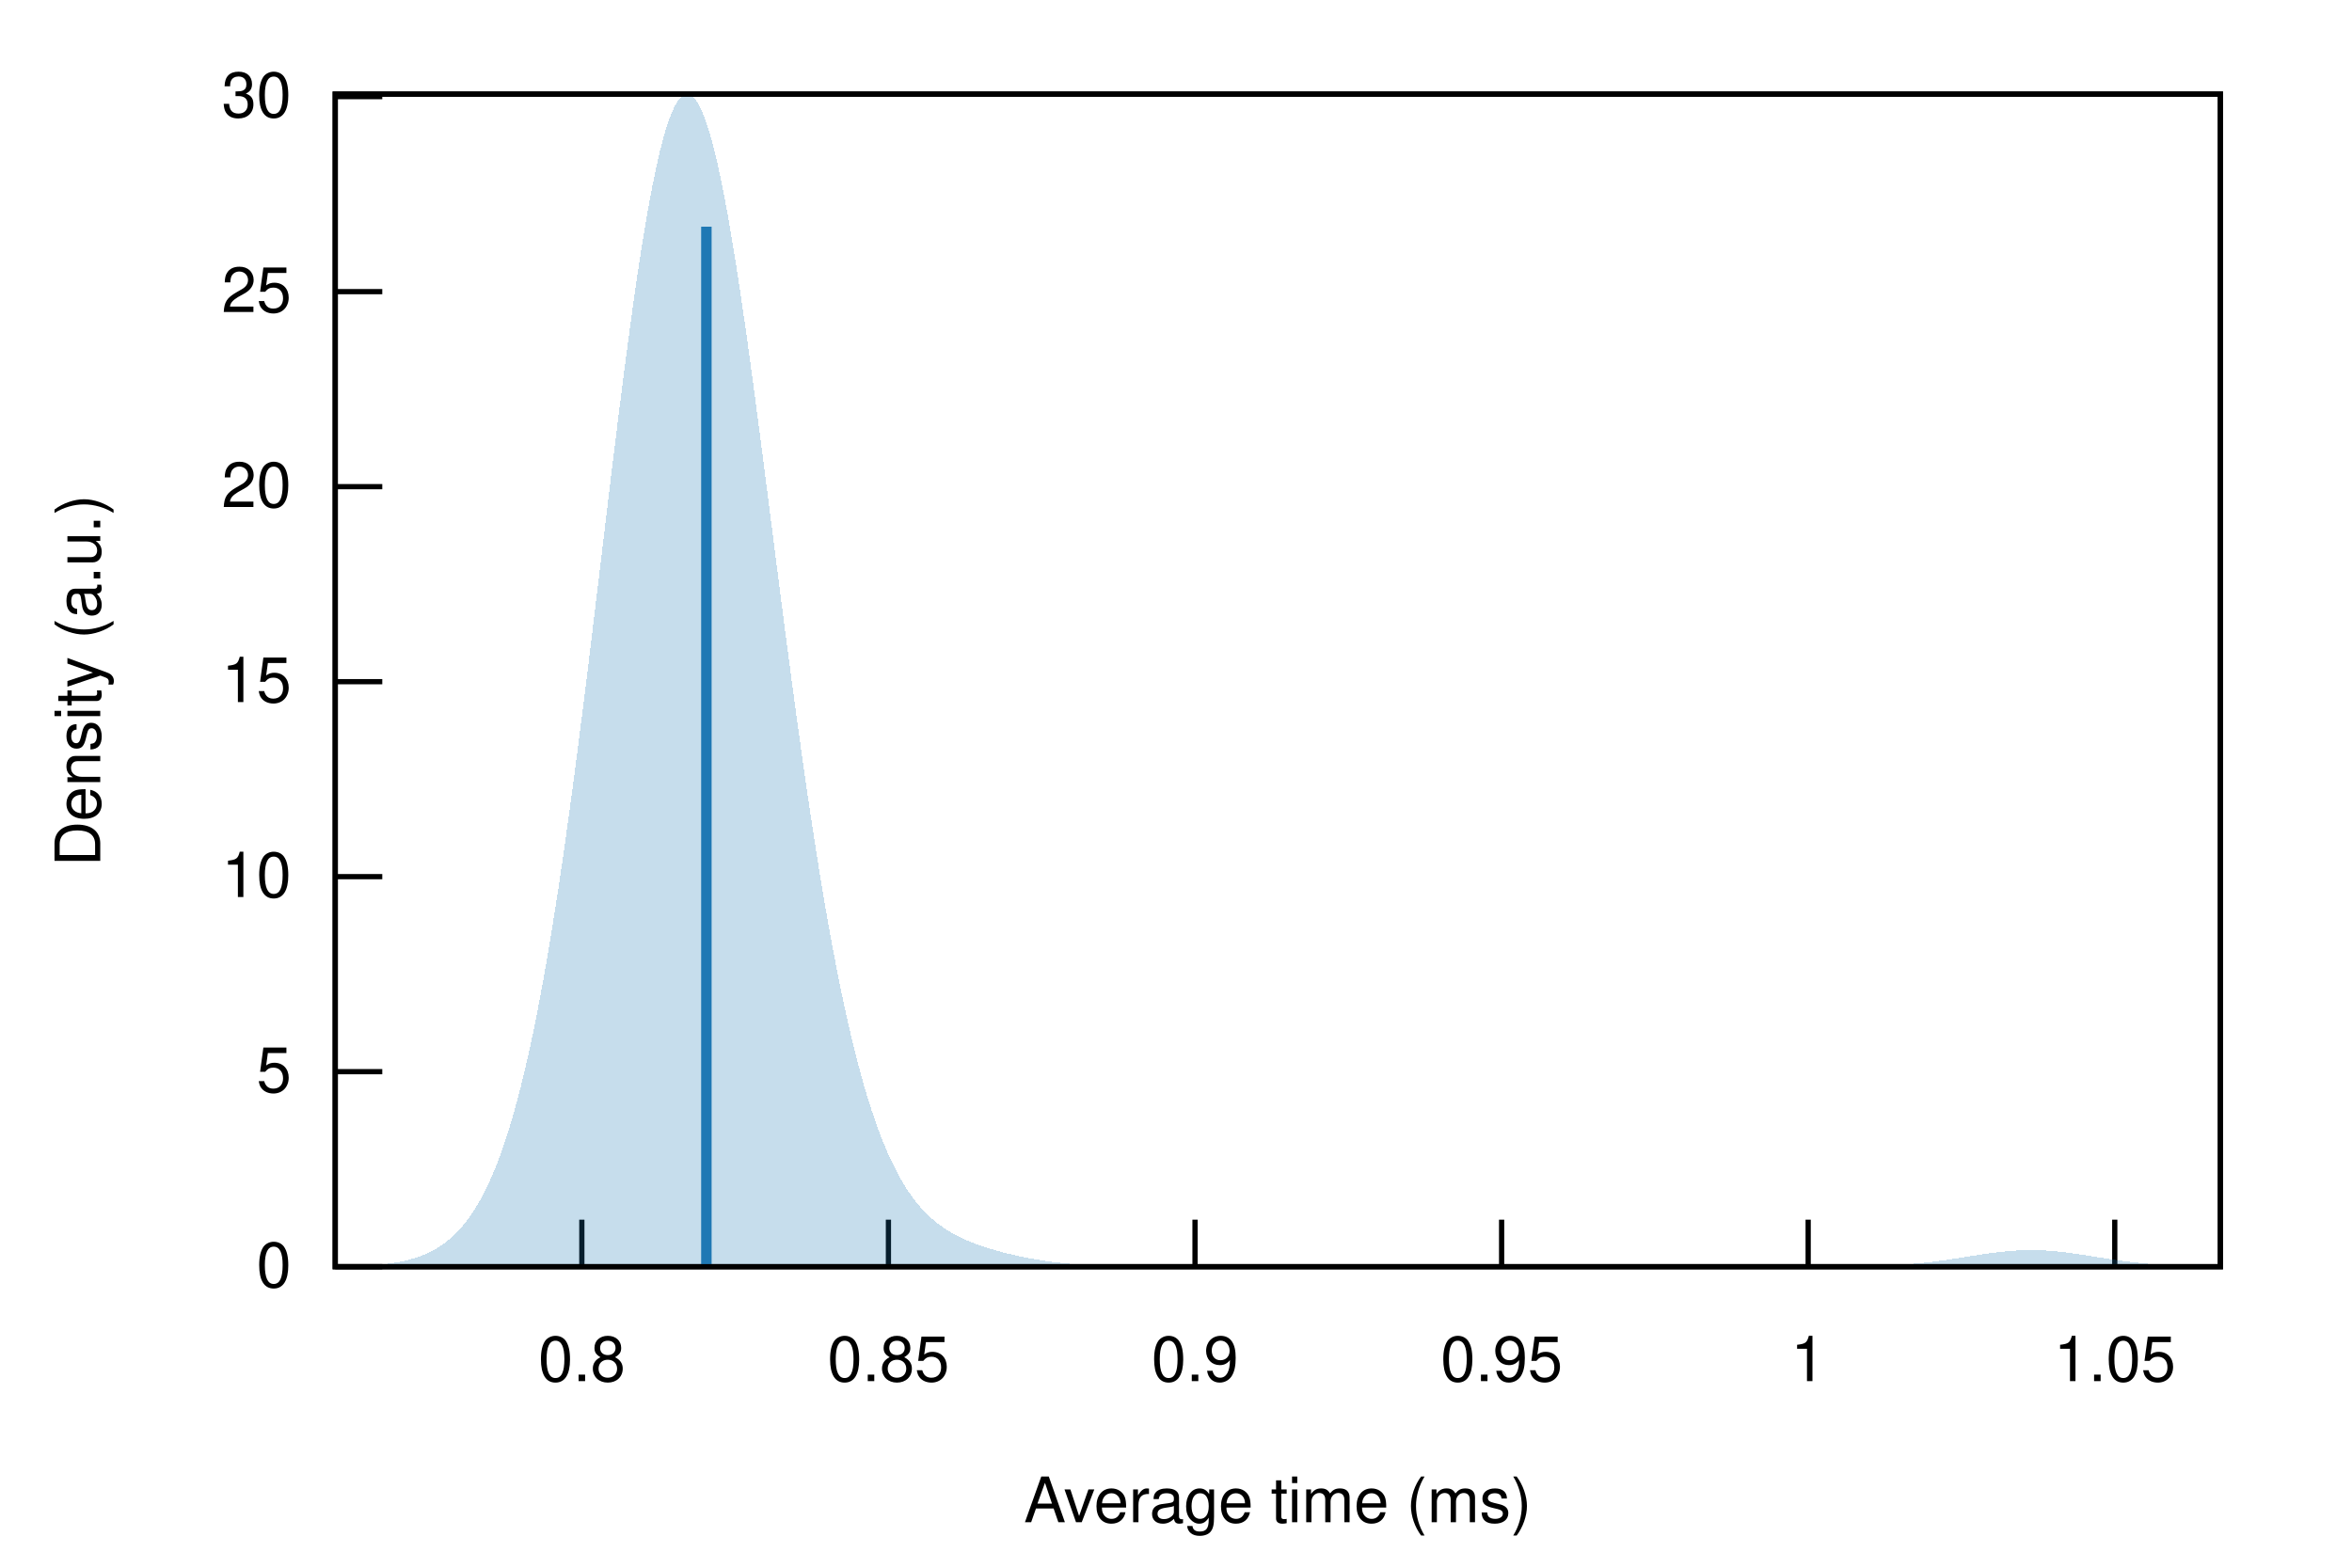
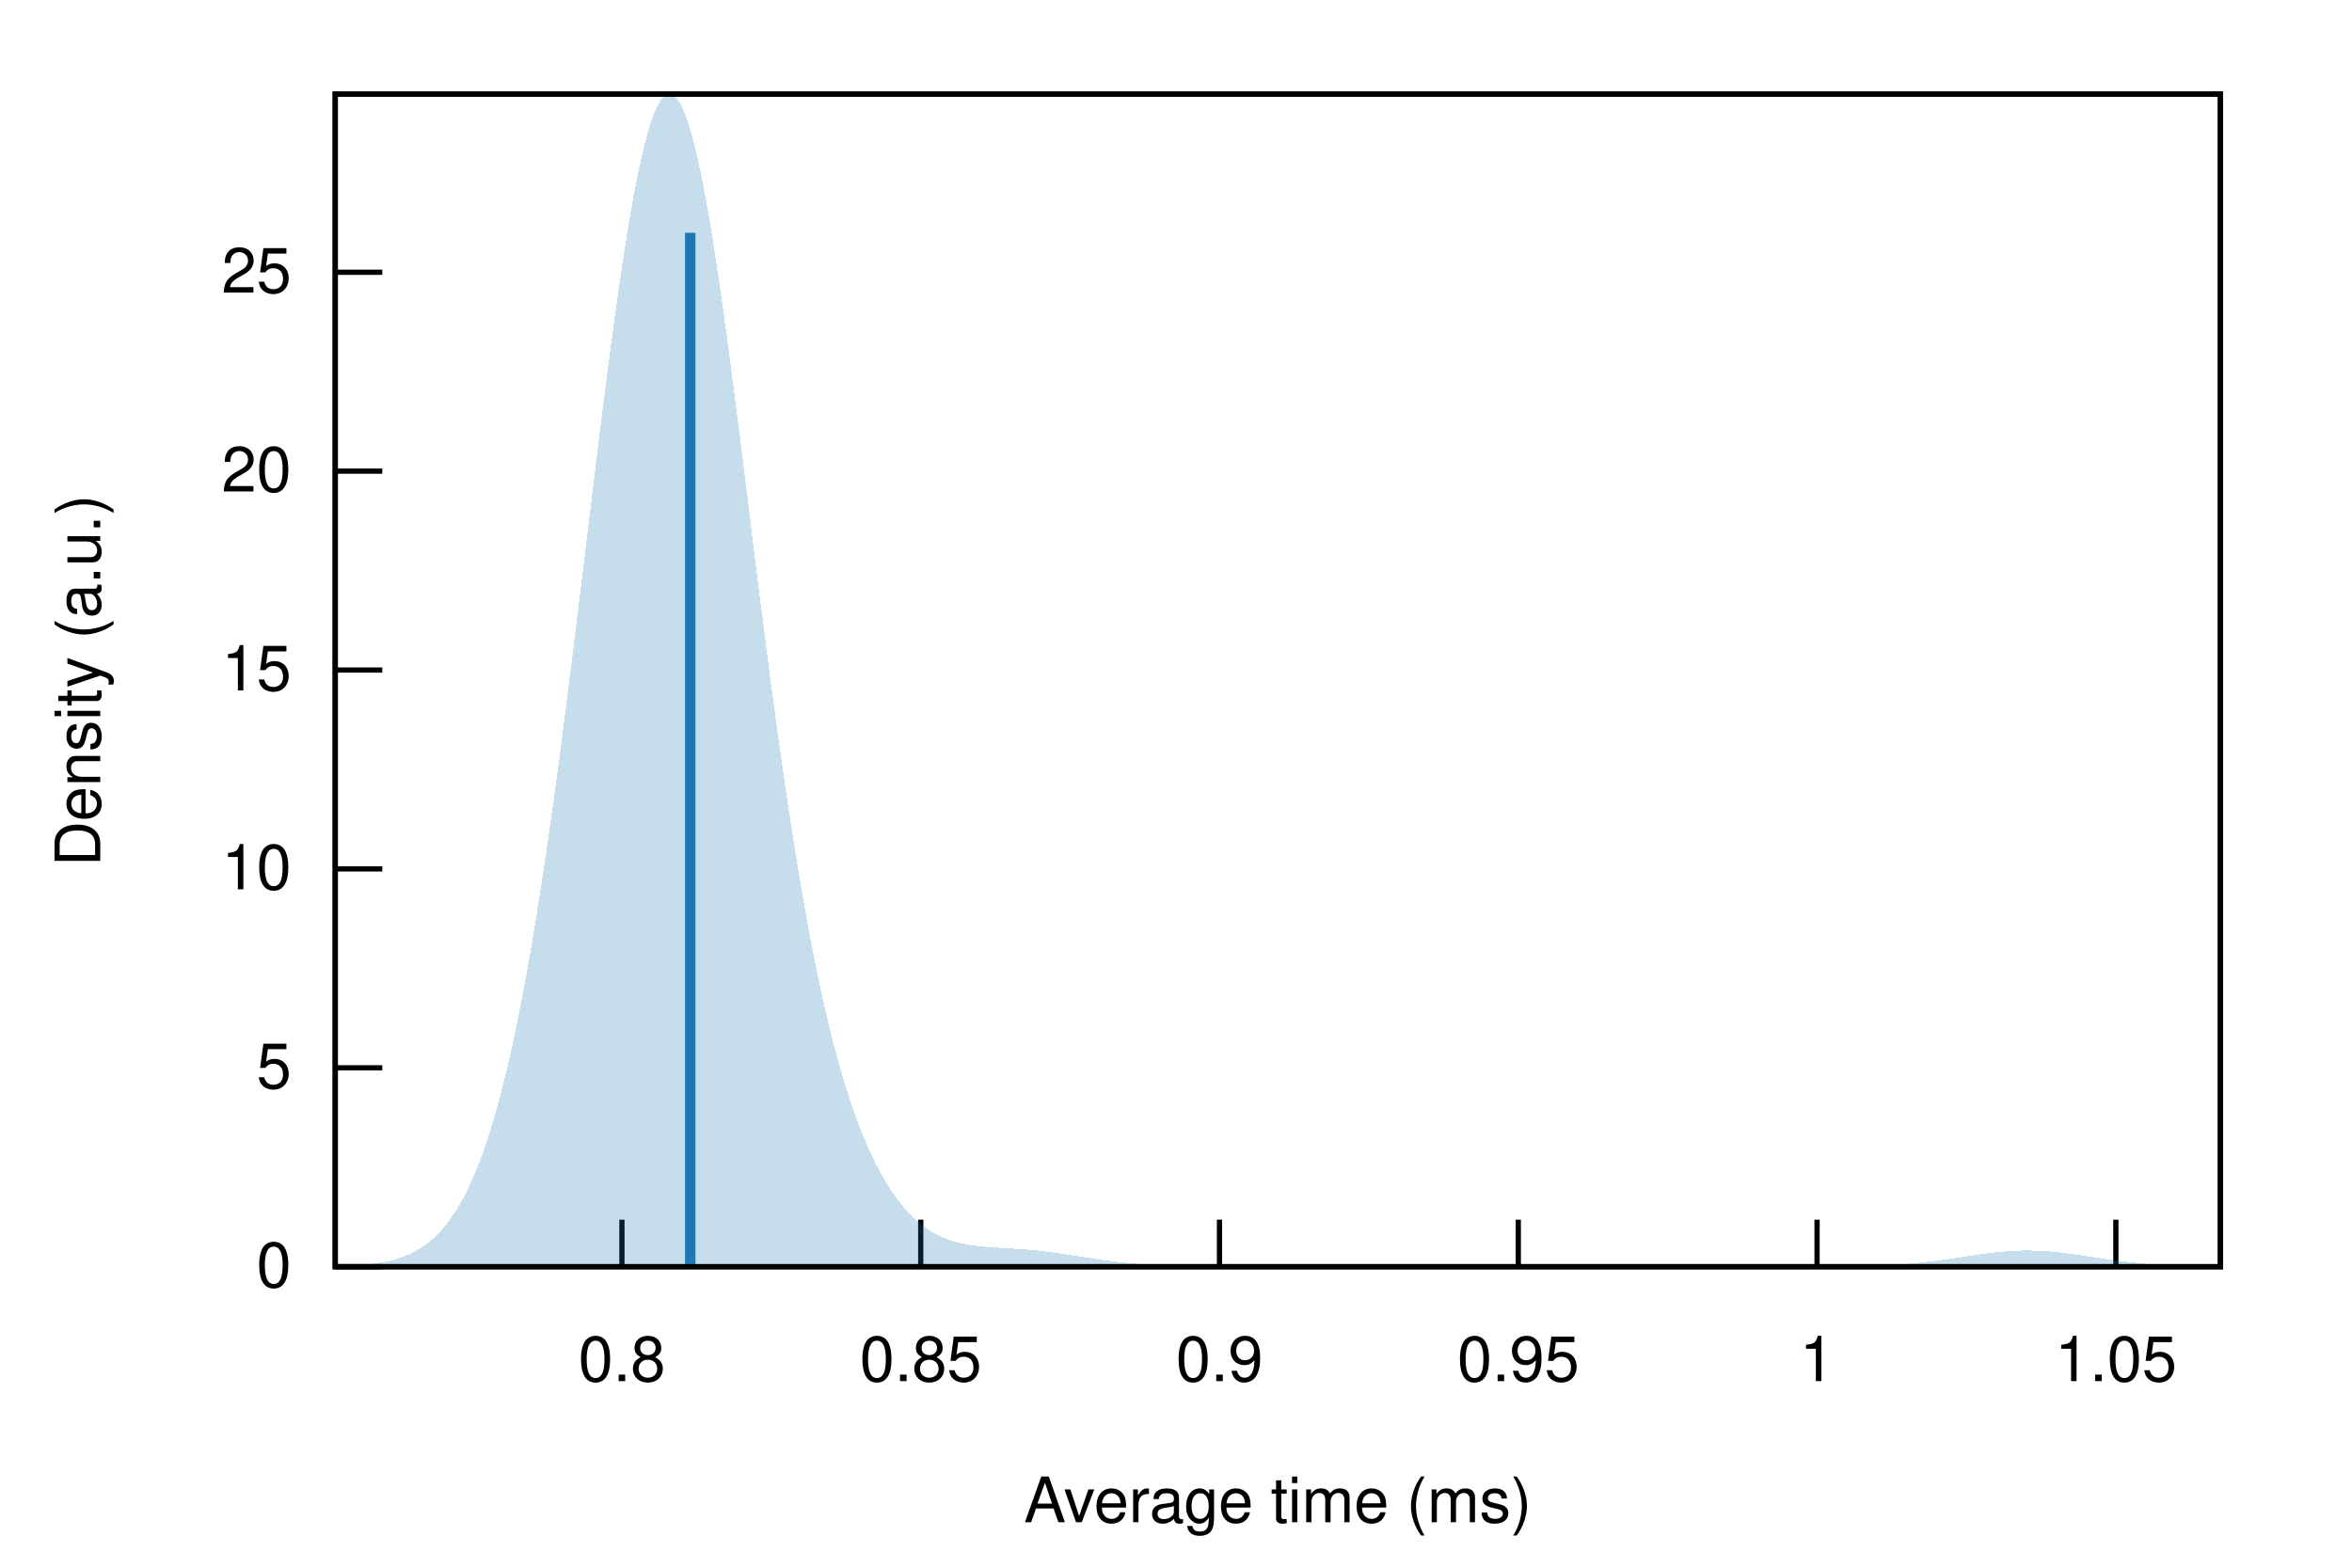
<svg xmlns="http://www.w3.org/2000/svg" xmlns:xlink="http://www.w3.org/1999/xlink" viewBox="0 0 450 300">
  <g id="gnuplot_canvas">
    <rect x="0" y="0" width="450" height="300" fill="none" />
    <defs>
      <circle id="gpDot" r="0.5" stroke-width="0.5" stroke="currentColor" />
      <path id="gpPt0" stroke-width="0.222" stroke="currentColor" d="M-1,0 h2 M0,-1 v2" />
      <path id="gpPt1" stroke-width="0.222" stroke="currentColor" d="M-1,-1 L1,1 M1,-1 L-1,1" />
      <path id="gpPt2" stroke-width="0.222" stroke="currentColor" d="M-1,0 L1,0 M0,-1 L0,1 M-1,-1 L1,1 M-1,1 L1,-1" />
      <rect id="gpPt3" stroke-width="0.222" stroke="currentColor" x="-1" y="-1" width="2" height="2" />
      <rect id="gpPt4" stroke-width="0.222" stroke="currentColor" fill="currentColor" x="-1" y="-1" width="2" height="2" />
      <circle id="gpPt5" stroke-width="0.222" stroke="currentColor" cx="0" cy="0" r="1" />
      <use xlink:href="#gpPt5" id="gpPt6" fill="currentColor" stroke="none" />
      <path id="gpPt7" stroke-width="0.222" stroke="currentColor" d="M0,-1.33 L-1.33,0.67 L1.33,0.67 z" />
      <use xlink:href="#gpPt7" id="gpPt8" fill="currentColor" stroke="none" />
      <use xlink:href="#gpPt7" id="gpPt9" stroke="currentColor" transform="rotate(180)" />
      <use xlink:href="#gpPt9" id="gpPt10" fill="currentColor" stroke="none" />
      <use xlink:href="#gpPt3" id="gpPt11" stroke="currentColor" transform="rotate(45)" />
      <use xlink:href="#gpPt11" id="gpPt12" fill="currentColor" stroke="none" />
      <path id="gpPt13" stroke-width="0.222" stroke="currentColor" d="M0,1.330 L1.265,0.411 L0.782,-1.067 L-0.782,-1.076 L-1.265,0.411 z" />
      <use xlink:href="#gpPt13" id="gpPt14" fill="currentColor" stroke="none" />
      <filter id="textbox" filterUnits="objectBoundingBox" x="0" y="0" height="1" width="1">
        <feFlood flood-color="white" flood-opacity="1" result="bgnd" />
        <feComposite in="SourceGraphic" in2="bgnd" operator="atop" />
      </filter>
      <filter id="greybox" filterUnits="objectBoundingBox" x="0" y="0" height="1" width="1">
        <feFlood flood-color="lightgrey" flood-opacity="1" result="grey" />
        <feComposite in="SourceGraphic" in2="grey" operator="atop" />
      </filter>
    </defs>
    <g fill="none" color="white" stroke="currentColor" stroke-width="1.00" stroke-linecap="butt" stroke-linejoin="miter">
</g>
    <g fill="none" color="black" stroke="currentColor" stroke-width="1.00" stroke-linecap="butt" stroke-linejoin="miter">
      <path stroke="black" d="M64.14,242.40 L73.14,242.40  " />
      <g transform="translate(55.75,246.30)" stroke="none" fill="black" font-family="Helvetica" font-size="12.00" text-anchor="end">
        <text>
          <tspan font-family="Helvetica"> 0</tspan>
        </text>
      </g>
    </g>
    <g fill="none" color="black" stroke="currentColor" stroke-width="1.00" stroke-linecap="butt" stroke-linejoin="miter">
-       <path stroke="black" d="M64.14,205.08 L73.14,205.08  " />
-       <g transform="translate(55.75,208.98)" stroke="none" fill="black" font-family="Helvetica" font-size="12.00" text-anchor="end">
+       <path stroke="black" d="M64.14,204.34 L73.14,204.34  " />
+       <g transform="translate(55.75,208.24)" stroke="none" fill="black" font-family="Helvetica" font-size="12.00" text-anchor="end">
        <text>
          <tspan font-family="Helvetica"> 5</tspan>
        </text>
      </g>
    </g>
    <g fill="none" color="black" stroke="currentColor" stroke-width="1.00" stroke-linecap="butt" stroke-linejoin="miter">
-       <path stroke="black" d="M64.14,167.76 L73.14,167.76  " />
-       <g transform="translate(55.75,171.66)" stroke="none" fill="black" font-family="Helvetica" font-size="12.00" text-anchor="end">
+       <path stroke="black" d="M64.14,166.28 L73.14,166.28  " />
+       <g transform="translate(55.75,170.18)" stroke="none" fill="black" font-family="Helvetica" font-size="12.00" text-anchor="end">
        <text>
          <tspan font-family="Helvetica"> 10</tspan>
        </text>
      </g>
    </g>
    <g fill="none" color="black" stroke="currentColor" stroke-width="1.00" stroke-linecap="butt" stroke-linejoin="miter">
-       <path stroke="black" d="M64.14,130.45 L73.14,130.45  " />
-       <g transform="translate(55.75,134.35)" stroke="none" fill="black" font-family="Helvetica" font-size="12.00" text-anchor="end">
+       <path stroke="black" d="M64.14,128.22 L73.14,128.22  " />
+       <g transform="translate(55.75,132.12)" stroke="none" fill="black" font-family="Helvetica" font-size="12.00" text-anchor="end">
        <text>
          <tspan font-family="Helvetica"> 15</tspan>
        </text>
      </g>
    </g>
    <g fill="none" color="black" stroke="currentColor" stroke-width="1.00" stroke-linecap="butt" stroke-linejoin="miter">
-       <path stroke="black" d="M64.14,93.13 L73.14,93.13  " />
-       <g transform="translate(55.75,97.03)" stroke="none" fill="black" font-family="Helvetica" font-size="12.00" text-anchor="end">
+       <path stroke="black" d="M64.14,90.16 L73.14,90.16  " />
+       <g transform="translate(55.75,94.06)" stroke="none" fill="black" font-family="Helvetica" font-size="12.00" text-anchor="end">
        <text>
          <tspan font-family="Helvetica"> 20</tspan>
        </text>
      </g>
    </g>
    <g fill="none" color="black" stroke="currentColor" stroke-width="1.00" stroke-linecap="butt" stroke-linejoin="miter">
-       <path stroke="black" d="M64.14,55.81 L73.14,55.81  " />
-       <g transform="translate(55.75,59.71)" stroke="none" fill="black" font-family="Helvetica" font-size="12.00" text-anchor="end">
+       <path stroke="black" d="M64.14,52.10 L73.14,52.10  " />
+       <g transform="translate(55.75,56.00)" stroke="none" fill="black" font-family="Helvetica" font-size="12.00" text-anchor="end">
        <text>
          <tspan font-family="Helvetica"> 25</tspan>
        </text>
      </g>
    </g>
    <g fill="none" color="black" stroke="currentColor" stroke-width="1.00" stroke-linecap="butt" stroke-linejoin="miter">
-       <path stroke="black" d="M64.14,18.49 L73.14,18.49  " />
-       <g transform="translate(55.75,22.39)" stroke="none" fill="black" font-family="Helvetica" font-size="12.00" text-anchor="end">
-         <text>
-           <tspan font-family="Helvetica"> 30</tspan>
-         </text>
-       </g>
-     </g>
-     <g fill="none" color="black" stroke="currentColor" stroke-width="1.00" stroke-linecap="butt" stroke-linejoin="miter">
-       <path stroke="black" d="M111.32,242.40 L111.32,233.40  " />
-       <g transform="translate(111.32,264.30)" stroke="none" fill="black" font-family="Helvetica" font-size="12.00" text-anchor="middle">
+       <path stroke="black" d="M118.99,242.40 L118.99,233.40  " />
+       <g transform="translate(118.99,264.30)" stroke="none" fill="black" font-family="Helvetica" font-size="12.00" text-anchor="middle">
        <text>
          <tspan font-family="Helvetica"> 0.8</tspan>
        </text>
      </g>
    </g>
    <g fill="none" color="black" stroke="currentColor" stroke-width="1.00" stroke-linecap="butt" stroke-linejoin="miter">
-       <path stroke="black" d="M169.98,242.40 L169.98,233.40  " />
-       <g transform="translate(169.98,264.30)" stroke="none" fill="black" font-family="Helvetica" font-size="12.00" text-anchor="middle">
+       <path stroke="black" d="M176.16,242.40 L176.16,233.40  " />
+       <g transform="translate(176.16,264.30)" stroke="none" fill="black" font-family="Helvetica" font-size="12.00" text-anchor="middle">
        <text>
          <tspan font-family="Helvetica"> 0.85</tspan>
        </text>
      </g>
    </g>
    <g fill="none" color="black" stroke="currentColor" stroke-width="1.00" stroke-linecap="butt" stroke-linejoin="miter">
-       <path stroke="black" d="M228.64,242.40 L228.64,233.40  " />
-       <g transform="translate(228.64,264.30)" stroke="none" fill="black" font-family="Helvetica" font-size="12.00" text-anchor="middle">
+       <path stroke="black" d="M233.32,242.40 L233.32,233.40  " />
+       <g transform="translate(233.32,264.30)" stroke="none" fill="black" font-family="Helvetica" font-size="12.00" text-anchor="middle">
        <text>
          <tspan font-family="Helvetica"> 0.9</tspan>
        </text>
      </g>
    </g>
    <g fill="none" color="black" stroke="currentColor" stroke-width="1.00" stroke-linecap="butt" stroke-linejoin="miter">
-       <path stroke="black" d="M287.30,242.40 L287.30,233.40  " />
-       <g transform="translate(287.30,264.30)" stroke="none" fill="black" font-family="Helvetica" font-size="12.00" text-anchor="middle">
+       <path stroke="black" d="M290.49,242.40 L290.49,233.40  " />
+       <g transform="translate(290.49,264.30)" stroke="none" fill="black" font-family="Helvetica" font-size="12.00" text-anchor="middle">
        <text>
          <tspan font-family="Helvetica"> 0.95</tspan>
        </text>
      </g>
    </g>
    <g fill="none" color="black" stroke="currentColor" stroke-width="1.00" stroke-linecap="butt" stroke-linejoin="miter">
-       <path stroke="black" d="M345.95,242.40 L345.95,233.40  " />
-       <g transform="translate(345.95,264.30)" stroke="none" fill="black" font-family="Helvetica" font-size="12.00" text-anchor="middle">
+       <path stroke="black" d="M347.65,242.40 L347.65,233.40  " />
+       <g transform="translate(347.65,264.30)" stroke="none" fill="black" font-family="Helvetica" font-size="12.00" text-anchor="middle">
        <text>
          <tspan font-family="Helvetica"> 1</tspan>
        </text>
      </g>
    </g>
    <g fill="none" color="black" stroke="currentColor" stroke-width="1.00" stroke-linecap="butt" stroke-linejoin="miter">
-       <path stroke="black" d="M404.61,242.40 L404.61,233.40  " />
-       <g transform="translate(404.61,264.30)" stroke="none" fill="black" font-family="Helvetica" font-size="12.00" text-anchor="middle">
+       <path stroke="black" d="M404.82,242.40 L404.82,233.40  " />
+       <g transform="translate(404.82,264.30)" stroke="none" fill="black" font-family="Helvetica" font-size="12.00" text-anchor="middle">
        <text>
          <tspan font-family="Helvetica"> 1.05</tspan>
        </text>
      </g>
    </g>
    <g fill="none" color="black" stroke="currentColor" stroke-width="1.00" stroke-linecap="butt" stroke-linejoin="miter">
</g>
    <g fill="none" color="black" stroke="currentColor" stroke-width="1.00" stroke-linecap="butt" stroke-linejoin="miter">
      <path stroke="black" d="M64.14,18.01 L64.14,242.40 L424.82,242.40 L424.82,18.01 L64.14,18.01 Z  " />
    </g>
    <g fill="none" color="black" stroke="currentColor" stroke-width="1.00" stroke-linecap="butt" stroke-linejoin="miter">
</g>
    <g id="gnuplot_plot_1">
      <g fill="none" color="black" stroke="currentColor" stroke-width="1.00" stroke-linecap="butt" stroke-linejoin="miter">
        <g stroke="none" shape-rendering="crispEdges">
-           <polygon fill="rgb( 31, 120, 180)" fill-opacity="0.25" points="64.14,242.35 64.86,242.34 65.59,242.32 66.31,242.31 67.03,242.29 67.75,242.27 68.48,242.24 69.20,242.21 69.92,242.18 70.65,242.13 71.37,242.09 72.09,242.03 72.81,241.97 73.54,241.89 74.26,241.81 74.98,241.71 75.70,241.60 76.43,241.47 77.15,241.33 77.87,241.16 78.60,240.97 79.32,240.76 80.04,240.53 80.76,240.26 81.49,239.96 82.21,239.62 82.93,239.25 83.66,238.83 84.38,238.37 85.10,237.86 85.82,237.29 86.55,236.65 87.27,235.96 87.99,235.19 88.72,234.35 89.44,233.43 90.16,232.42 90.88,231.32 91.61,230.11 92.33,228.80 93.05,227.38 93.78,225.83 94.50,224.16 95.22,222.35 95.94,220.40 96.67,218.30 97.39,216.05 98.11,213.63 98.83,211.04 99.56,208.28 100.28,205.35 101.00,202.22 101.73,198.91 102.45,195.40 103.17,191.70 103.89,187.81 104.62,183.72 105.34,179.43 106.06,174.95 106.79,170.29 107.51,165.44 108.23,160.41 108.95,155.22 109.68,149.87 110.40,144.37 111.12,138.74 111.85,133.00 112.57,127.16 113.29,121.24 114.01,115.26 114.74,109.25 115.46,103.22 116.18,97.20 116.90,91.21 117.63,85.29 118.35,79.45 119.07,73.74 119.80,68.16 120.52,62.76 121.24,57.55 121.96,52.57 122.69,47.84 123.41,43.38 124.13,39.22 124.86,35.38 125.58,31.89 126.30,28.75 127.02,25.99 127.75,23.62 128.47,21.66 129.19,20.11 129.92,18.98 130.64,18.28 131.36,18.01 132.08,18.17 132.81,18.75 133.53,19.75 134.25,21.17 134.97,22.99 135.70,25.20 136.42,27.79 137.14,30.73 137.87,34.02 138.59,37.63 139.31,41.55 140.03,45.74 140.76,50.19 141.48,54.87 142.20,59.76 142.93,64.83 143.65,70.06 144.37,75.42 145.09,80.89 145.82,86.44 146.54,92.06 147.26,97.70 147.99,103.37 148.71,109.03 149.43,114.66 150.15,120.24 150.88,125.77 151.60,131.21 152.32,136.56 153.05,141.81 153.77,146.93 154.49,151.93 155.21,156.78 155.94,161.49 156.66,166.05 157.38,170.45 158.10,174.68 158.83,178.75 159.55,182.65 160.27,186.38 161.00,189.94 161.72,193.33 162.44,196.56 163.16,199.61 163.89,202.51 164.61,205.24 165.33,207.82 166.06,210.24 166.78,212.52 167.50,214.65 168.22,216.64 168.95,218.50 169.67,220.24 170.39,221.85 171.12,223.35 171.84,224.74 172.56,226.02 173.28,227.21 174.01,228.30 174.73,229.31 175.45,230.24 176.17,231.09 176.90,231.87 177.62,232.59 178.34,233.25 179.07,233.86 179.79,234.41 180.51,234.93 181.23,235.40 181.96,235.84 182.68,236.24 183.40,236.62 184.13,236.97 184.85,237.29 185.57,237.60 186.29,237.88 187.02,238.15 187.74,238.41 188.46,238.65 189.19,238.88 189.91,239.10 190.63,239.31 191.35,239.50 192.08,239.70 192.80,239.88 193.52,240.05 194.25,240.22 194.97,240.38 195.69,240.53 196.41,240.68 197.14,240.81 197.86,240.94 198.58,241.07 199.30,241.18 200.03,241.29 200.75,241.39 201.47,241.49 202.20,241.58 202.92,241.66 203.64,241.74 204.36,241.81 205.09,241.87 205.81,241.93 206.53,241.99 207.26,242.04 207.98,242.08 208.70,242.12 209.42,242.15 210.15,242.19 210.87,242.22 211.59,242.24 212.32,242.26 213.04,242.28 213.76,242.30 214.48,242.31 215.21,242.33 215.93,242.34 216.65,242.35 217.37,242.36 218.10,242.36 218.82,242.37 219.54,242.37 220.27,242.38 220.99,242.38 221.71,242.39 222.43,242.39 223.16,242.39 223.88,242.39 224.60,242.39 225.33,242.39 226.05,242.40 226.77,242.40 227.49,242.40 228.22,242.40 228.94,242.40 229.66,242.40 230.39,242.40 231.11,242.40 231.83,242.40 232.55,242.40 233.28,242.40 234.00,242.40 234.72,242.40 235.44,242.40 236.17,242.40 236.89,242.40 237.61,242.40 238.34,242.40 239.06,242.40 239.78,242.40 240.50,242.40 241.23,242.40 241.95,242.40 242.67,242.40 243.40,242.40 244.12,242.40 244.84,242.40 245.56,242.40 246.29,242.40 247.01,242.40 247.73,242.40 248.46,242.40 249.18,242.40 249.90,242.40 250.62,242.40 251.35,242.40 252.07,242.40 252.79,242.40 253.52,242.40 254.24,242.40 254.96,242.40 255.68,242.40 256.41,242.40 257.13,242.40 257.85,242.40 258.57,242.40 259.30,242.40 260.02,242.40 260.74,242.40 261.47,242.40 262.19,242.40 262.91,242.40 263.63,242.40 264.36,242.40 265.08,242.40 265.80,242.40 266.53,242.40 267.25,242.40 267.97,242.40 268.69,242.40 269.42,242.40 270.14,242.40 270.86,242.40 271.59,242.40 272.31,242.40 273.03,242.40 273.75,242.40 274.48,242.40 275.20,242.40 275.92,242.40 276.64,242.40 277.37,242.40 278.09,242.40 278.81,242.40 279.54,242.40 280.26,242.40 280.98,242.40 281.70,242.40 282.43,242.40 283.15,242.40 283.87,242.40 284.60,242.40 285.32,242.40 286.04,242.40 286.76,242.40 287.49,242.40 288.21,242.40 288.93,242.40 289.66,242.40 290.38,242.40 291.10,242.40 291.82,242.40 292.55,242.40 293.27,242.40 293.99,242.40 294.71,242.40 295.44,242.40 296.16,242.40 296.88,242.40 297.61,242.40 298.33,242.40 299.05,242.40 299.77,242.40 300.50,242.40 301.22,242.40 301.94,242.40 302.67,242.40 303.39,242.40 304.11,242.40 304.83,242.40 305.56,242.40 306.28,242.40 307.00,242.40 307.73,242.40 308.45,242.40 309.17,242.40 309.89,242.40 310.62,242.40 311.34,242.40 312.06,242.40 312.79,242.40 313.51,242.40 314.23,242.40 314.95,242.40 315.68,242.40 316.40,242.40 317.12,242.40 317.84,242.40 318.57,242.40 319.29,242.40 320.01,242.40 320.74,242.40 321.46,242.40 322.18,242.40 322.90,242.40 323.63,242.40 324.35,242.40 325.07,242.40 325.80,242.40 326.52,242.40 327.24,242.40 327.96,242.40 328.69,242.40 329.41,242.40 330.13,242.40 330.86,242.40 331.58,242.40 332.30,242.40 333.02,242.40 333.75,242.40 334.47,242.40 335.19,242.40 335.91,242.40 336.64,242.40 337.36,242.40 338.08,242.40 338.81,242.40 339.53,242.40 340.25,242.40 340.97,242.40 341.70,242.40 342.42,242.40 343.14,242.40 343.87,242.40 344.59,242.40 345.31,242.39 346.03,242.39 346.76,242.39 347.48,242.39 348.20,242.39 348.93,242.39 349.65,242.38 350.37,242.38 351.09,242.37 351.82,242.37 352.54,242.36 353.26,242.36 353.99,242.35 354.71,242.34 355.43,242.33 356.15,242.31 356.88,242.30 357.60,242.28 358.32,242.26 359.04,242.24 359.77,242.22 360.49,242.19 361.21,242.16 361.94,242.12 362.66,242.08 363.38,242.04 364.10,241.99 364.83,241.94 365.55,241.88 366.27,241.82 367.00,241.76 367.72,241.69 368.44,241.61 369.16,241.53 369.89,241.44 370.61,241.35 371.33,241.25 372.06,241.15 372.78,241.05 373.50,240.94 374.22,240.83 374.95,240.72 375.67,240.61 376.39,240.49 377.11,240.37 377.84,240.26 378.56,240.15 379.28,240.04 380.01,239.93 380.73,239.83 381.45,239.73 382.17,239.64 382.90,239.55 383.62,239.48 384.34,239.41 385.07,239.35 385.79,239.30 386.51,239.26 387.23,239.24 387.96,239.22 388.68,239.22 389.40,239.23 390.13,239.24 390.85,239.27 391.57,239.31 392.29,239.36 393.02,239.42 393.74,239.49 394.46,239.57 395.18,239.66 395.91,239.75 396.63,239.85 397.35,239.95 398.08,240.06 398.80,240.17 399.52,240.29 400.24,240.40 400.97,240.52 401.69,240.63 402.41,240.75 403.14,240.86 403.86,240.97 404.58,241.08 405.30,241.18 406.03,241.28 406.75,241.37 407.47,241.46 408.20,241.55 408.92,241.63 409.64,241.70 410.36,241.77 411.09,241.84 411.81,241.90 412.53,241.95 413.26,242.00 413.98,242.05 414.70,242.09 415.42,242.13 416.15,242.16 416.87,242.19 417.59,242.22 418.31,242.25 419.04,242.27 419.76,242.29 420.48,242.30 421.21,242.32 421.93,242.33 422.65,242.34 423.37,242.35 424.10,242.36 424.82,242.36 424.82,242.40 424.10,242.40 423.37,242.40 422.65,242.40 421.93,242.40 421.21,242.40 420.48,242.40 419.76,242.40 419.04,242.40 418.31,242.40 417.59,242.40 416.87,242.40 416.15,242.40 415.42,242.40 414.70,242.40 413.98,242.40 413.26,242.40 412.53,242.40 411.81,242.40 411.09,242.40 410.36,242.40 409.64,242.40 408.92,242.40 408.20,242.40 407.47,242.40 406.75,242.40 406.03,242.40 405.30,242.40 404.58,242.40 403.86,242.40 403.14,242.40 402.41,242.40 401.69,242.40 400.97,242.40 400.24,242.40 399.52,242.40 398.80,242.40 398.08,242.40 397.35,242.40 396.63,242.40 395.91,242.40 395.18,242.40 394.46,242.40 393.74,242.40 393.02,242.40 392.29,242.40 391.57,242.40 390.85,242.40 390.13,242.40 389.40,242.40 388.68,242.40 387.96,242.40 387.23,242.40 386.51,242.40 385.79,242.40 385.07,242.40 384.34,242.40 383.62,242.40 382.90,242.40 382.17,242.40 381.45,242.40 380.73,242.40 380.01,242.40 379.28,242.40 378.56,242.40 377.84,242.40 377.11,242.40 376.39,242.40 375.67,242.40 374.95,242.40 374.22,242.40 373.50,242.40 372.78,242.40 372.06,242.40 371.33,242.40 370.61,242.40 369.89,242.40 369.16,242.40 368.44,242.40 367.72,242.40 367.00,242.40 366.27,242.40 365.55,242.40 364.83,242.40 364.10,242.40 363.38,242.40 362.66,242.40 361.94,242.40 361.21,242.40 360.49,242.40 359.77,242.40 359.04,242.40 358.32,242.40 357.60,242.40 356.88,242.40 356.15,242.40 355.43,242.40 354.71,242.40 353.99,242.40 353.26,242.40 352.54,242.40 351.82,242.40 351.09,242.40 350.37,242.40 349.65,242.40 348.93,242.40 348.20,242.40 347.48,242.40 346.76,242.40 346.03,242.40 345.31,242.40 344.59,242.40 343.87,242.40 343.14,242.40 342.42,242.40 341.70,242.40 340.97,242.40 340.25,242.40 339.53,242.40 338.81,242.40 338.08,242.40 337.36,242.40 336.64,242.40 335.91,242.40 335.19,242.40 334.47,242.40 333.75,242.40 333.02,242.40 332.30,242.40 331.58,242.40 330.86,242.40 330.13,242.40 329.41,242.40 328.69,242.40 327.96,242.40 327.24,242.40 326.52,242.40 325.80,242.40 325.07,242.40 324.35,242.40 323.63,242.40 322.90,242.40 322.18,242.40 321.46,242.40 320.74,242.40 320.01,242.40 319.29,242.40 318.57,242.40 317.84,242.40 317.12,242.40 316.40,242.40 315.68,242.40 314.95,242.40 314.23,242.40 313.51,242.40 312.79,242.40 312.06,242.40 311.34,242.40 310.62,242.40 309.89,242.40 309.17,242.40 308.45,242.40 307.73,242.40 307.00,242.40 306.28,242.40 305.56,242.40 304.83,242.40 304.11,242.40 303.39,242.40 302.67,242.40 301.94,242.40 301.22,242.40 300.50,242.40 299.77,242.40 299.05,242.40 298.33,242.40 297.61,242.40 296.88,242.40 296.16,242.40 295.44,242.40 294.71,242.40 293.99,242.40 293.27,242.40 292.55,242.40 291.82,242.40 291.10,242.40 290.38,242.40 289.66,242.40 288.93,242.40 288.21,242.40 287.49,242.40 286.76,242.40 286.04,242.40 285.32,242.40 284.60,242.40 283.87,242.40 283.15,242.40 282.43,242.40 281.70,242.40 280.98,242.40 280.26,242.40 279.54,242.40 278.81,242.40 278.09,242.40 277.37,242.40 276.64,242.40 275.92,242.40 275.20,242.40 274.48,242.40 273.75,242.40 273.03,242.40 272.31,242.40 271.59,242.40 270.86,242.40 270.14,242.40 269.42,242.40 268.69,242.40 267.97,242.40 267.25,242.40 266.53,242.40 265.80,242.40 265.08,242.40 264.36,242.40 263.63,242.40 262.91,242.40 262.19,242.40 261.47,242.40 260.74,242.40 260.02,242.40 259.30,242.40 258.57,242.40 257.85,242.40 257.13,242.40 256.41,242.40 255.68,242.40 254.96,242.40 254.24,242.40 253.52,242.40 252.79,242.40 252.07,242.40 251.35,242.40 250.62,242.40 249.90,242.40 249.18,242.40 248.46,242.40 247.73,242.40 247.01,242.40 246.29,242.40 245.56,242.40 244.84,242.40 244.12,242.40 243.40,242.40 242.67,242.40 241.95,242.40 241.23,242.40 240.50,242.40 239.78,242.40 239.06,242.40 238.34,242.40 237.61,242.40 236.89,242.40 236.17,242.40 235.44,242.40 234.72,242.40 234.00,242.40 233.28,242.40 232.55,242.40 231.83,242.40 231.11,242.40 230.39,242.40 229.66,242.40 228.94,242.40 228.22,242.40 227.49,242.40 226.77,242.40 226.05,242.40 225.33,242.40 224.60,242.40 223.88,242.40 223.16,242.40 222.43,242.40 221.71,242.40 220.99,242.40 220.27,242.40 219.54,242.40 218.82,242.40 218.10,242.40 217.37,242.40 216.65,242.40 215.93,242.40 215.21,242.40 214.48,242.40 213.76,242.40 213.04,242.40 212.32,242.40 211.59,242.40 210.87,242.40 210.15,242.40 209.42,242.40 208.70,242.40 207.98,242.40 207.26,242.40 206.53,242.40 205.81,242.40 205.09,242.40 204.36,242.40 203.64,242.40 202.92,242.40 202.20,242.40 201.47,242.40 200.75,242.40 200.03,242.40 199.30,242.40 198.58,242.40 197.86,242.40 197.14,242.40 196.41,242.40 195.69,242.40 194.97,242.40 194.25,242.40 193.52,242.40 192.80,242.40 192.08,242.40 191.35,242.40 190.63,242.40 189.91,242.40 189.19,242.40 188.46,242.40 187.74,242.40 187.02,242.40 186.29,242.40 185.57,242.40 184.85,242.40 184.13,242.40 183.40,242.40 182.68,242.40 181.96,242.40 181.23,242.40 180.51,242.40 179.79,242.40 179.07,242.40 178.34,242.40 177.62,242.40 176.90,242.40 176.17,242.40 175.45,242.40 174.73,242.40 174.01,242.40 173.28,242.40 172.56,242.40 171.84,242.40 171.12,242.40 170.39,242.40 169.67,242.40 168.95,242.40 168.22,242.40 167.50,242.40 166.78,242.40 166.06,242.40 165.33,242.40 164.61,242.40 163.89,242.40 163.16,242.40 162.44,242.40 161.72,242.40 161.00,242.40 160.27,242.40 159.55,242.40 158.83,242.40 158.10,242.40 157.38,242.40 156.66,242.40 155.94,242.40 155.21,242.40 154.49,242.40 153.77,242.40 153.05,242.40 152.32,242.40 151.60,242.40 150.88,242.40 150.15,242.40 149.43,242.40 148.71,242.40 147.99,242.40 147.26,242.40 146.54,242.40 145.82,242.40 145.09,242.40 144.37,242.40 143.65,242.40 142.93,242.40 142.20,242.40 141.48,242.40 140.76,242.40 140.03,242.40 139.31,242.40 138.59,242.40 137.87,242.40 137.14,242.40 136.42,242.40 135.70,242.40 134.97,242.40 134.25,242.40 133.53,242.40 132.81,242.40 132.08,242.40 131.36,242.40 130.64,242.40 129.92,242.40 129.19,242.40 128.47,242.40 127.75,242.40 127.02,242.40 126.30,242.40 125.58,242.40 124.86,242.40 124.13,242.40 123.41,242.40 122.69,242.40 121.96,242.40 121.24,242.40 120.52,242.40 119.80,242.40 119.07,242.40 118.35,242.40 117.63,242.40 116.90,242.40 116.18,242.40 115.46,242.40 114.74,242.40 114.01,242.40 113.29,242.40 112.57,242.40 111.85,242.40 111.12,242.40 110.40,242.40 109.68,242.40 108.95,242.40 108.23,242.40 107.51,242.40 106.79,242.40 106.06,242.40 105.34,242.40 104.62,242.40 103.89,242.40 103.17,242.40 102.45,242.40 101.73,242.40 101.00,242.40 100.28,242.40 99.56,242.40 98.83,242.40 98.11,242.40 97.39,242.40 96.67,242.40 95.94,242.40 95.22,242.40 94.50,242.40 93.78,242.40 93.05,242.40 92.33,242.40 91.61,242.40 90.88,242.40 90.16,242.40 89.44,242.40 88.72,242.40 87.99,242.40 87.27,242.40 86.55,242.40 85.82,242.40 85.10,242.40 84.38,242.40 83.66,242.40 82.93,242.40 82.21,242.40 81.49,242.40 80.76,242.40 80.04,242.40 79.32,242.40 78.60,242.40 77.87,242.40 77.15,242.40 76.43,242.40 75.70,242.40 74.98,242.40 74.26,242.40 73.54,242.40 72.81,242.40 72.09,242.40 71.37,242.40 70.65,242.40 69.92,242.40 69.20,242.40 68.48,242.40 67.75,242.40 67.03,242.40 66.31,242.40 65.59,242.40 64.86,242.40 64.14,242.40 " />
+           <polygon fill="rgb( 31, 120, 180)" fill-opacity="0.25" points="64.14,242.30 64.86,242.28 65.59,242.26 66.31,242.23 67.03,242.20 67.75,242.16 68.48,242.11 69.20,242.06 69.92,241.99 70.65,241.92 71.37,241.83 72.09,241.73 72.81,241.62 73.54,241.49 74.26,241.34 74.98,241.16 75.70,240.97 76.43,240.74 77.15,240.49 77.87,240.20 78.60,239.88 79.32,239.52 80.04,239.11 80.76,238.66 81.49,238.16 82.21,237.59 82.93,236.97 83.66,236.28 84.38,235.52 85.10,234.68 85.82,233.75 86.55,232.74 87.27,231.64 87.99,230.43 88.72,229.12 89.44,227.70 90.16,226.16 90.88,224.49 91.61,222.69 92.33,220.75 93.05,218.67 93.78,216.44 94.50,214.06 95.22,211.51 95.94,208.80 96.67,205.92 97.39,202.87 98.11,199.64 98.83,196.23 99.56,192.63 100.28,188.85 101.00,184.89 101.73,180.74 102.45,176.42 103.17,171.91 103.89,167.22 104.62,162.37 105.34,157.35 106.06,152.17 106.79,146.85 107.51,141.39 108.23,135.81 108.95,130.13 109.68,124.35 110.40,118.49 111.12,112.58 111.85,106.63 112.57,100.67 113.29,94.72 114.01,88.81 114.74,82.95 115.46,77.18 116.18,71.53 116.90,66.01 117.63,60.67 118.35,55.52 119.07,50.60 119.80,45.94 120.52,41.55 121.24,37.47 121.96,33.73 122.69,30.33 123.41,27.32 124.13,24.69 124.86,22.48 125.58,20.70 126.30,19.35 127.02,18.45 127.75,18.01 128.47,18.02 129.19,18.49 129.92,19.42 130.64,20.79 131.36,22.60 132.08,24.84 132.81,27.49 133.53,30.53 134.25,33.95 134.97,37.71 135.70,41.81 136.42,46.20 137.14,50.87 137.87,55.79 138.59,60.92 139.31,66.24 140.03,71.72 140.76,77.32 141.48,83.02 142.20,88.79 142.93,94.60 143.65,100.42 144.37,106.23 145.09,112.01 145.82,117.74 146.54,123.39 147.26,128.94 147.99,134.38 148.71,139.70 149.43,144.88 150.15,149.91 150.88,154.79 151.60,159.50 152.32,164.05 153.05,168.42 153.77,172.61 154.49,176.63 155.21,180.48 155.94,184.15 156.66,187.65 157.38,190.98 158.10,194.14 158.83,197.15 159.55,200.00 160.27,202.70 161.00,205.25 161.72,207.67 162.44,209.95 163.16,212.10 163.89,214.13 164.61,216.04 165.33,217.83 166.06,219.52 166.78,221.11 167.50,222.60 168.22,224.00 168.95,225.30 169.67,226.52 170.39,227.66 171.12,228.72 171.84,229.71 172.56,230.62 173.28,231.47 174.01,232.25 174.73,232.97 175.45,233.63 176.17,234.24 176.90,234.79 177.62,235.29 178.34,235.74 179.07,236.15 179.79,236.52 180.51,236.84 181.23,237.13 181.96,237.39 182.68,237.61 183.40,237.81 184.13,237.98 184.85,238.12 185.57,238.25 186.29,238.35 187.02,238.44 187.74,238.52 188.46,238.59 189.19,238.65 189.91,238.70 190.63,238.74 191.35,238.78 192.08,238.83 192.80,238.87 193.52,238.91 194.25,238.96 194.97,239.01 195.69,239.06 196.41,239.12 197.14,239.18 197.86,239.25 198.58,239.32 199.30,239.40 200.03,239.49 200.75,239.58 201.47,239.68 202.20,239.78 202.92,239.88 203.64,239.99 204.36,240.10 205.09,240.21 205.81,240.32 206.53,240.43 207.26,240.55 207.98,240.66 208.70,240.77 209.42,240.88 210.15,240.99 210.87,241.09 211.59,241.19 212.32,241.29 213.04,241.38 213.76,241.47 214.48,241.55 215.21,241.63 215.93,241.70 216.65,241.77 217.37,241.83 218.10,241.89 218.82,241.95 219.54,242.00 220.27,242.04 220.99,242.08 221.71,242.12 222.43,242.16 223.16,242.19 223.88,242.21 224.60,242.24 225.33,242.26 226.05,242.28 226.77,242.30 227.49,242.31 228.22,242.32 228.94,242.34 229.66,242.35 230.39,242.35 231.11,242.36 231.83,242.37 232.55,242.37 233.28,242.38 234.00,242.38 234.72,242.38 235.44,242.39 236.17,242.39 236.89,242.39 237.61,242.39 238.34,242.39 239.06,242.40 239.78,242.40 240.50,242.40 241.23,242.40 241.95,242.40 242.67,242.40 243.40,242.40 244.12,242.40 244.84,242.40 245.56,242.40 246.29,242.40 247.01,242.40 247.73,242.40 248.46,242.40 249.18,242.40 249.90,242.40 250.62,242.40 251.35,242.40 252.07,242.40 252.79,242.40 253.52,242.40 254.24,242.40 254.96,242.40 255.68,242.40 256.41,242.40 257.13,242.40 257.85,242.40 258.57,242.40 259.30,242.40 260.02,242.40 260.74,242.40 261.47,242.40 262.19,242.40 262.91,242.40 263.63,242.40 264.36,242.40 265.08,242.40 265.80,242.40 266.53,242.40 267.25,242.40 267.97,242.40 268.69,242.40 269.42,242.40 270.14,242.40 270.86,242.40 271.59,242.40 272.31,242.40 273.03,242.40 273.75,242.40 274.48,242.40 275.20,242.40 275.92,242.40 276.64,242.40 277.37,242.40 278.09,242.40 278.81,242.40 279.54,242.40 280.26,242.40 280.98,242.40 281.70,242.40 282.43,242.40 283.15,242.40 283.87,242.40 284.60,242.40 285.32,242.40 286.04,242.40 286.76,242.40 287.49,242.40 288.21,242.40 288.93,242.40 289.66,242.40 290.38,242.40 291.10,242.40 291.82,242.40 292.55,242.40 293.27,242.40 293.99,242.40 294.71,242.40 295.44,242.40 296.16,242.40 296.88,242.40 297.61,242.40 298.33,242.40 299.05,242.40 299.77,242.40 300.50,242.40 301.22,242.40 301.94,242.40 302.67,242.40 303.39,242.40 304.11,242.40 304.83,242.40 305.56,242.40 306.28,242.40 307.00,242.40 307.73,242.40 308.45,242.40 309.17,242.40 309.89,242.40 310.62,242.40 311.34,242.40 312.06,242.40 312.79,242.40 313.51,242.40 314.23,242.40 314.95,242.40 315.68,242.40 316.40,242.40 317.12,242.40 317.84,242.40 318.57,242.40 319.29,242.40 320.01,242.40 320.74,242.40 321.46,242.40 322.18,242.40 322.90,242.40 323.63,242.40 324.35,242.40 325.07,242.40 325.80,242.40 326.52,242.40 327.24,242.40 327.96,242.40 328.69,242.40 329.41,242.40 330.13,242.40 330.86,242.40 331.58,242.40 332.30,242.40 333.02,242.40 333.75,242.40 334.47,242.40 335.19,242.40 335.91,242.40 336.64,242.40 337.36,242.40 338.08,242.40 338.81,242.40 339.53,242.40 340.25,242.40 340.97,242.40 341.70,242.40 342.42,242.40 343.14,242.40 343.87,242.39 344.59,242.39 345.31,242.39 346.03,242.39 346.76,242.39 347.48,242.39 348.20,242.38 348.93,242.38 349.65,242.37 350.37,242.37 351.09,242.36 351.82,242.36 352.54,242.35 353.26,242.34 353.99,242.33 354.71,242.32 355.43,242.30 356.15,242.29 356.88,242.27 357.60,242.25 358.32,242.22 359.04,242.20 359.77,242.17 360.49,242.14 361.21,242.10 361.94,242.06 362.66,242.02 363.38,241.97 364.10,241.92 364.83,241.86 365.55,241.80 366.27,241.73 367.00,241.66 367.72,241.58 368.44,241.50 369.16,241.42 369.89,241.33 370.61,241.24 371.33,241.14 372.06,241.04 372.78,240.93 373.50,240.83 374.22,240.72 374.95,240.61 375.67,240.50 376.39,240.39 377.11,240.28 377.84,240.17 378.56,240.07 379.28,239.97 380.01,239.87 380.73,239.78 381.45,239.69 382.17,239.61 382.90,239.54 383.62,239.48 384.34,239.42 385.07,239.38 385.79,239.34 386.51,239.32 387.23,239.30 387.96,239.30 388.68,239.31 389.40,239.32 390.13,239.35 390.85,239.39 391.57,239.44 392.29,239.50 393.02,239.56 393.74,239.63 394.46,239.72 395.18,239.80 395.91,239.90 396.63,239.99 397.35,240.10 398.08,240.20 398.80,240.31 399.52,240.42 400.24,240.53 400.97,240.64 401.69,240.75 402.41,240.86 403.14,240.96 403.86,241.07 404.58,241.17 405.30,241.26 406.03,241.36 406.75,241.44 407.47,241.53 408.20,241.61 408.92,241.68 409.64,241.75 410.36,241.82 411.09,241.88 411.81,241.93 412.53,241.98 413.26,242.03 413.98,242.07 414.70,242.11 415.42,242.15 416.15,242.18 416.87,242.21 417.59,242.23 418.31,242.25 419.04,242.27 419.76,242.29 420.48,242.31 421.21,242.32 421.93,242.33 422.65,242.34 423.37,242.35 424.10,242.36 424.82,242.37 424.82,242.40 424.10,242.40 423.37,242.40 422.65,242.40 421.93,242.40 421.21,242.40 420.48,242.40 419.76,242.40 419.04,242.40 418.31,242.40 417.59,242.40 416.87,242.40 416.15,242.40 415.42,242.40 414.70,242.40 413.98,242.40 413.26,242.40 412.53,242.40 411.81,242.40 411.09,242.40 410.36,242.40 409.64,242.40 408.92,242.40 408.20,242.40 407.47,242.40 406.75,242.40 406.03,242.40 405.30,242.40 404.58,242.40 403.86,242.40 403.14,242.40 402.41,242.40 401.69,242.40 400.97,242.40 400.24,242.40 399.52,242.40 398.80,242.40 398.08,242.40 397.35,242.40 396.63,242.40 395.91,242.40 395.18,242.40 394.46,242.40 393.74,242.40 393.02,242.40 392.29,242.40 391.57,242.40 390.85,242.40 390.13,242.40 389.40,242.40 388.68,242.40 387.96,242.40 387.23,242.40 386.51,242.40 385.79,242.40 385.07,242.40 384.34,242.40 383.62,242.40 382.90,242.40 382.17,242.40 381.45,242.40 380.73,242.40 380.01,242.40 379.28,242.40 378.56,242.40 377.84,242.40 377.11,242.40 376.39,242.40 375.67,242.40 374.95,242.40 374.22,242.40 373.50,242.40 372.78,242.40 372.06,242.40 371.33,242.40 370.61,242.40 369.89,242.40 369.16,242.40 368.44,242.40 367.72,242.40 367.00,242.40 366.27,242.40 365.55,242.40 364.83,242.40 364.10,242.40 363.38,242.40 362.66,242.40 361.94,242.40 361.21,242.40 360.49,242.40 359.77,242.40 359.04,242.40 358.32,242.40 357.60,242.40 356.88,242.40 356.15,242.40 355.43,242.40 354.71,242.40 353.99,242.40 353.26,242.40 352.54,242.40 351.82,242.40 351.09,242.40 350.37,242.40 349.65,242.40 348.93,242.40 348.20,242.40 347.48,242.40 346.76,242.40 346.03,242.40 345.31,242.40 344.59,242.40 343.87,242.40 343.14,242.40 342.42,242.40 341.70,242.40 340.97,242.40 340.25,242.40 339.53,242.40 338.81,242.40 338.08,242.40 337.36,242.40 336.64,242.40 335.91,242.40 335.19,242.40 334.47,242.40 333.75,242.40 333.02,242.40 332.30,242.40 331.58,242.40 330.86,242.40 330.13,242.40 329.41,242.40 328.69,242.40 327.96,242.40 327.24,242.40 326.52,242.40 325.80,242.40 325.07,242.40 324.35,242.40 323.63,242.40 322.90,242.40 322.18,242.40 321.46,242.40 320.74,242.40 320.01,242.40 319.29,242.40 318.57,242.40 317.84,242.40 317.12,242.40 316.40,242.40 315.68,242.40 314.95,242.40 314.23,242.40 313.51,242.40 312.79,242.40 312.06,242.40 311.34,242.40 310.62,242.40 309.89,242.40 309.17,242.40 308.45,242.40 307.73,242.40 307.00,242.40 306.28,242.40 305.56,242.40 304.83,242.40 304.11,242.40 303.39,242.40 302.67,242.40 301.94,242.40 301.22,242.40 300.50,242.40 299.77,242.40 299.05,242.40 298.33,242.40 297.61,242.40 296.88,242.40 296.16,242.40 295.44,242.40 294.71,242.40 293.99,242.40 293.27,242.40 292.55,242.40 291.82,242.40 291.10,242.40 290.38,242.40 289.66,242.40 288.93,242.40 288.21,242.40 287.49,242.40 286.76,242.40 286.04,242.40 285.32,242.40 284.60,242.40 283.87,242.40 283.15,242.40 282.43,242.40 281.70,242.40 280.98,242.40 280.26,242.40 279.54,242.40 278.81,242.40 278.09,242.40 277.37,242.40 276.64,242.40 275.92,242.40 275.20,242.40 274.48,242.40 273.75,242.40 273.03,242.40 272.31,242.40 271.59,242.40 270.86,242.40 270.14,242.40 269.42,242.40 268.69,242.40 267.97,242.40 267.25,242.40 266.53,242.40 265.80,242.40 265.08,242.40 264.36,242.40 263.63,242.40 262.91,242.40 262.19,242.40 261.47,242.40 260.74,242.40 260.02,242.40 259.30,242.40 258.57,242.40 257.85,242.40 257.13,242.40 256.41,242.40 255.68,242.40 254.96,242.40 254.24,242.40 253.52,242.40 252.79,242.40 252.07,242.40 251.35,242.40 250.62,242.40 249.90,242.40 249.18,242.40 248.46,242.40 247.73,242.40 247.01,242.40 246.29,242.40 245.56,242.40 244.84,242.40 244.12,242.40 243.40,242.40 242.67,242.40 241.95,242.40 241.23,242.40 240.50,242.40 239.78,242.40 239.06,242.40 238.34,242.40 237.61,242.40 236.89,242.40 236.17,242.40 235.44,242.40 234.72,242.40 234.00,242.40 233.28,242.40 232.55,242.40 231.83,242.40 231.11,242.40 230.39,242.40 229.66,242.40 228.94,242.40 228.22,242.40 227.49,242.40 226.77,242.40 226.05,242.40 225.33,242.40 224.60,242.40 223.88,242.40 223.16,242.40 222.43,242.40 221.71,242.40 220.99,242.40 220.27,242.40 219.54,242.40 218.82,242.40 218.10,242.40 217.37,242.40 216.65,242.40 215.93,242.40 215.21,242.40 214.48,242.40 213.76,242.40 213.04,242.40 212.32,242.40 211.59,242.40 210.87,242.40 210.15,242.40 209.42,242.40 208.70,242.40 207.98,242.40 207.26,242.40 206.53,242.40 205.81,242.40 205.09,242.40 204.36,242.40 203.64,242.40 202.92,242.40 202.20,242.40 201.47,242.40 200.75,242.40 200.03,242.40 199.30,242.40 198.58,242.40 197.86,242.40 197.14,242.40 196.41,242.40 195.69,242.40 194.97,242.40 194.25,242.40 193.52,242.40 192.80,242.40 192.08,242.40 191.35,242.40 190.63,242.40 189.91,242.40 189.19,242.40 188.46,242.40 187.74,242.40 187.02,242.40 186.29,242.40 185.57,242.40 184.85,242.40 184.13,242.40 183.40,242.40 182.68,242.40 181.96,242.40 181.23,242.40 180.51,242.40 179.79,242.40 179.07,242.40 178.34,242.40 177.62,242.40 176.90,242.40 176.17,242.40 175.45,242.40 174.73,242.40 174.01,242.40 173.28,242.40 172.56,242.40 171.84,242.40 171.12,242.40 170.39,242.40 169.67,242.40 168.95,242.40 168.22,242.40 167.50,242.40 166.78,242.40 166.06,242.40 165.33,242.40 164.61,242.40 163.89,242.40 163.16,242.40 162.44,242.40 161.72,242.40 161.00,242.40 160.27,242.40 159.55,242.40 158.83,242.40 158.10,242.40 157.38,242.40 156.66,242.40 155.94,242.40 155.21,242.40 154.49,242.40 153.77,242.40 153.05,242.40 152.32,242.40 151.60,242.40 150.88,242.40 150.15,242.40 149.43,242.40 148.71,242.40 147.99,242.40 147.26,242.40 146.54,242.40 145.82,242.40 145.09,242.40 144.37,242.40 143.65,242.40 142.93,242.40 142.20,242.40 141.48,242.40 140.76,242.40 140.03,242.40 139.31,242.40 138.59,242.40 137.87,242.40 137.14,242.40 136.42,242.40 135.70,242.40 134.97,242.40 134.25,242.40 133.53,242.40 132.81,242.40 132.08,242.40 131.36,242.40 130.64,242.40 129.92,242.40 129.19,242.40 128.47,242.40 127.75,242.40 127.02,242.40 126.30,242.40 125.58,242.40 124.86,242.40 124.13,242.40 123.41,242.40 122.69,242.40 121.96,242.40 121.24,242.40 120.52,242.40 119.80,242.40 119.07,242.40 118.35,242.40 117.63,242.40 116.90,242.40 116.18,242.40 115.46,242.40 114.74,242.40 114.01,242.40 113.29,242.40 112.57,242.40 111.85,242.40 111.12,242.40 110.40,242.40 109.68,242.40 108.95,242.40 108.23,242.40 107.51,242.40 106.79,242.40 106.06,242.40 105.34,242.40 104.62,242.40 103.89,242.40 103.17,242.40 102.45,242.40 101.73,242.40 101.00,242.40 100.28,242.40 99.56,242.40 98.83,242.40 98.11,242.40 97.39,242.40 96.67,242.40 95.94,242.40 95.22,242.40 94.50,242.40 93.78,242.40 93.05,242.40 92.33,242.40 91.61,242.40 90.88,242.40 90.16,242.40 89.44,242.40 88.72,242.40 87.99,242.40 87.27,242.40 86.55,242.40 85.82,242.40 85.10,242.40 84.38,242.40 83.66,242.40 82.93,242.40 82.21,242.40 81.49,242.40 80.76,242.40 80.04,242.40 79.32,242.40 78.60,242.40 77.87,242.40 77.15,242.40 76.43,242.40 75.70,242.40 74.98,242.40 74.26,242.40 73.54,242.40 72.81,242.40 72.09,242.40 71.37,242.40 70.65,242.40 69.92,242.40 69.20,242.40 68.48,242.40 67.75,242.40 67.03,242.40 66.31,242.40 65.59,242.40 64.86,242.40 64.14,242.40 " />
        </g>
      </g>
    </g>
    <g id="gnuplot_plot_2">
      <g fill="none" color="white" stroke="rgb( 31, 120, 180)" stroke-width="2.00" stroke-linecap="butt" stroke-linejoin="miter">
</g>
      <g fill="none" color="black" stroke="currentColor" stroke-width="2.00" stroke-linecap="butt" stroke-linejoin="miter">
-         <path stroke="rgb( 31, 120, 180)" d="M135.15,242.40 L135.15,43.38  " />
+         <path stroke="rgb( 31, 120, 180)" d="M132.06,242.40 L132.06,44.55  " />
      </g>
    </g>
    <g fill="none" color="black" stroke="currentColor" stroke-width="2.00" stroke-linecap="butt" stroke-linejoin="miter">
</g>
    <g fill="none" color="black" stroke="black" stroke-width="1.00" stroke-linecap="butt" stroke-linejoin="miter">
</g>
    <g fill="none" color="black" stroke="currentColor" stroke-width="1.00" stroke-linecap="butt" stroke-linejoin="miter">
      <path stroke="black" d="M64.14,18.01 L64.14,242.40 L424.82,242.40 L424.82,18.01 L64.14,18.01 Z  " />
      <g transform="translate(19.18,130.21) rotate(270.00)" stroke="none" fill="black" font-family="Helvetica" font-size="12.00" text-anchor="middle">
        <text>
          <tspan font-family="Helvetica">Density (a.u.)</tspan>
        </text>
      </g>
    </g>
    <g fill="none" color="black" stroke="currentColor" stroke-width="1.00" stroke-linecap="butt" stroke-linejoin="miter">
      <g transform="translate(244.48,291.30)" stroke="none" fill="black" font-family="Helvetica" font-size="12.00" text-anchor="middle">
        <text>
          <tspan font-family="Helvetica">Average time (ms)</tspan>
        </text>
      </g>
    </g>
    <g fill="none" color="black" stroke="currentColor" stroke-width="1.00" stroke-linecap="butt" stroke-linejoin="miter">
</g>
    <g fill="none" color="black" stroke="currentColor" stroke-width="1.00" stroke-linecap="butt" stroke-linejoin="miter">
</g>
  </g>
</svg>
